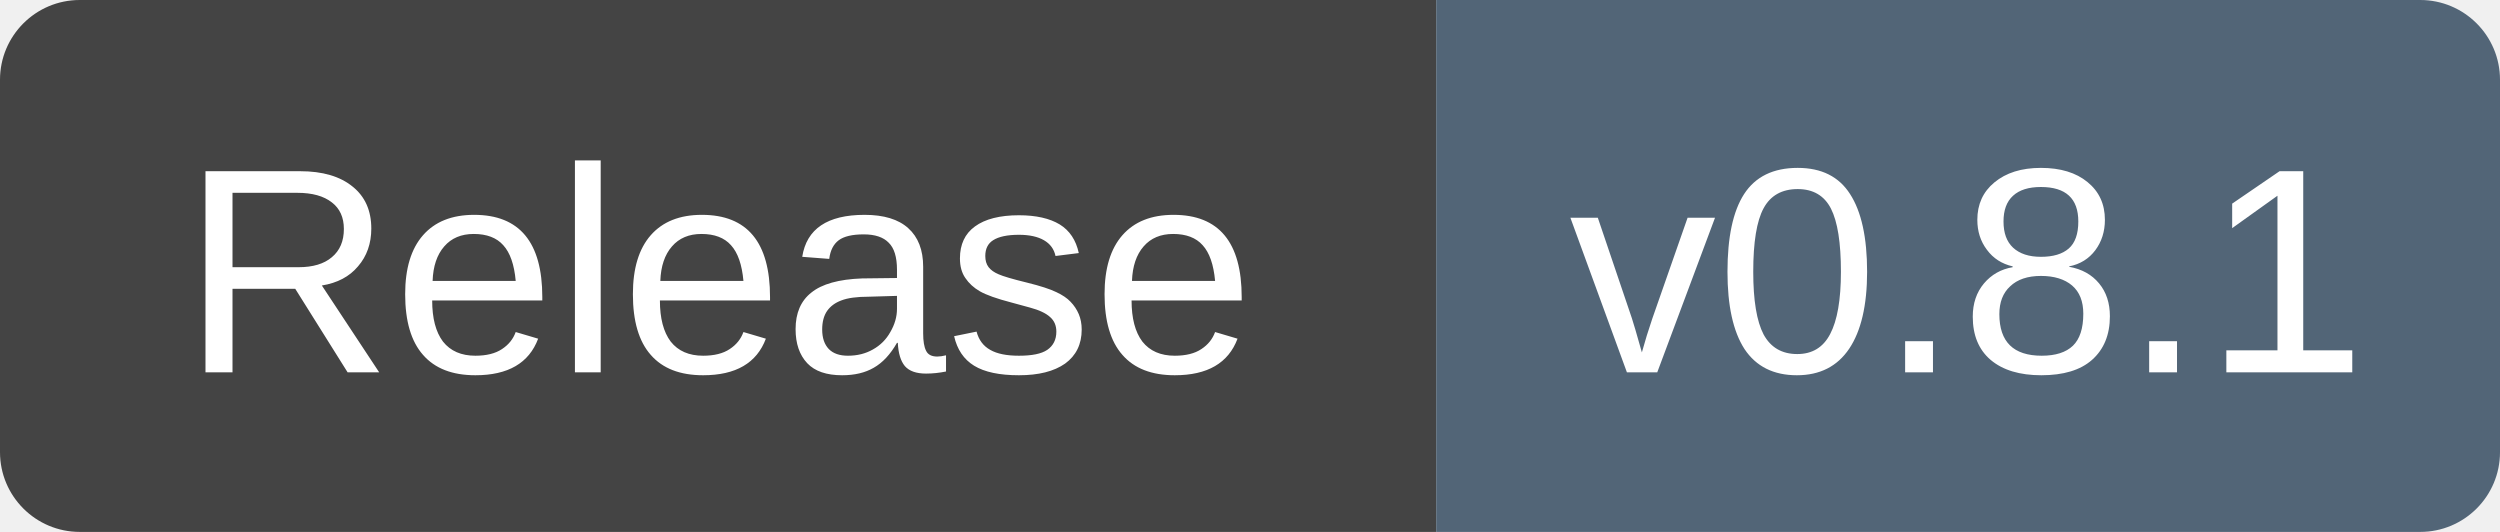
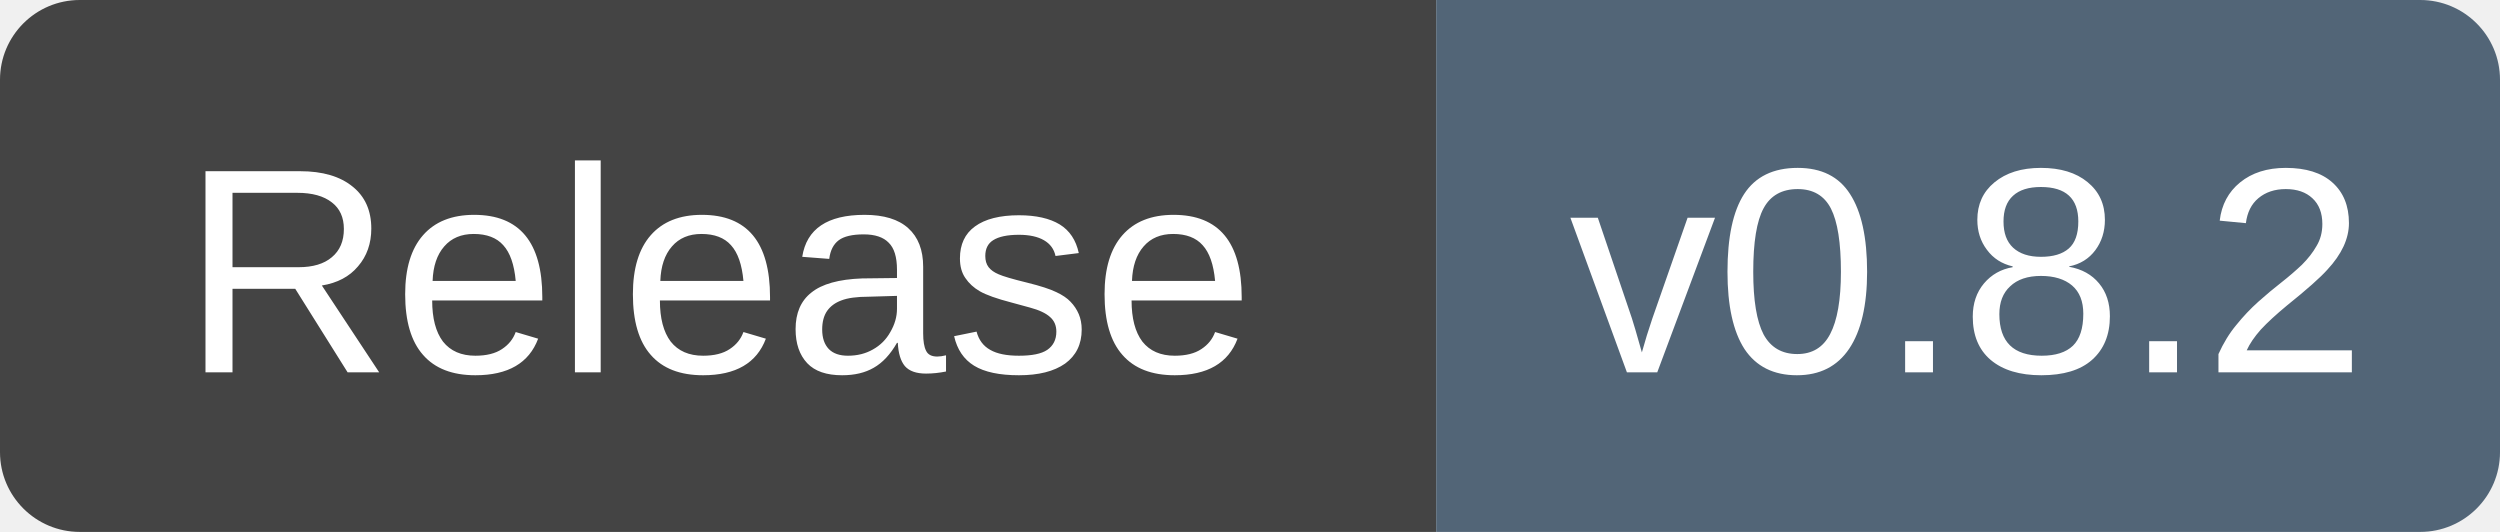
- <svg xmlns="http://www.w3.org/2000/svg" width="94" height="20" role="img" aria-label="Release: v0.8.1">
+ <svg xmlns="http://www.w3.org/2000/svg" width="94" height="20" role="img" aria-label="Release: v0.8.2">
  <clipPath id="c">
    <rect width="94" height="20" rx="3" />
  </clipPath>
  <g clip-path="url(#c)">
    <path fill="#444" d="M0 0h54v20H0z" />
    <path fill="#526577" d="M54 0h40v20H54z" />
  </g>
  <g fill="#fff" text-anchor="middle" font-family="Verdana,Arial,sans-serif" font-size="11">
    <text x="27.0" y="14">Release</text>
-     <text x="74.0" y="14">v0.8.1</text>
+     <text x="74.0" y="14">v0.8.2</text>
  </g>
</svg>
